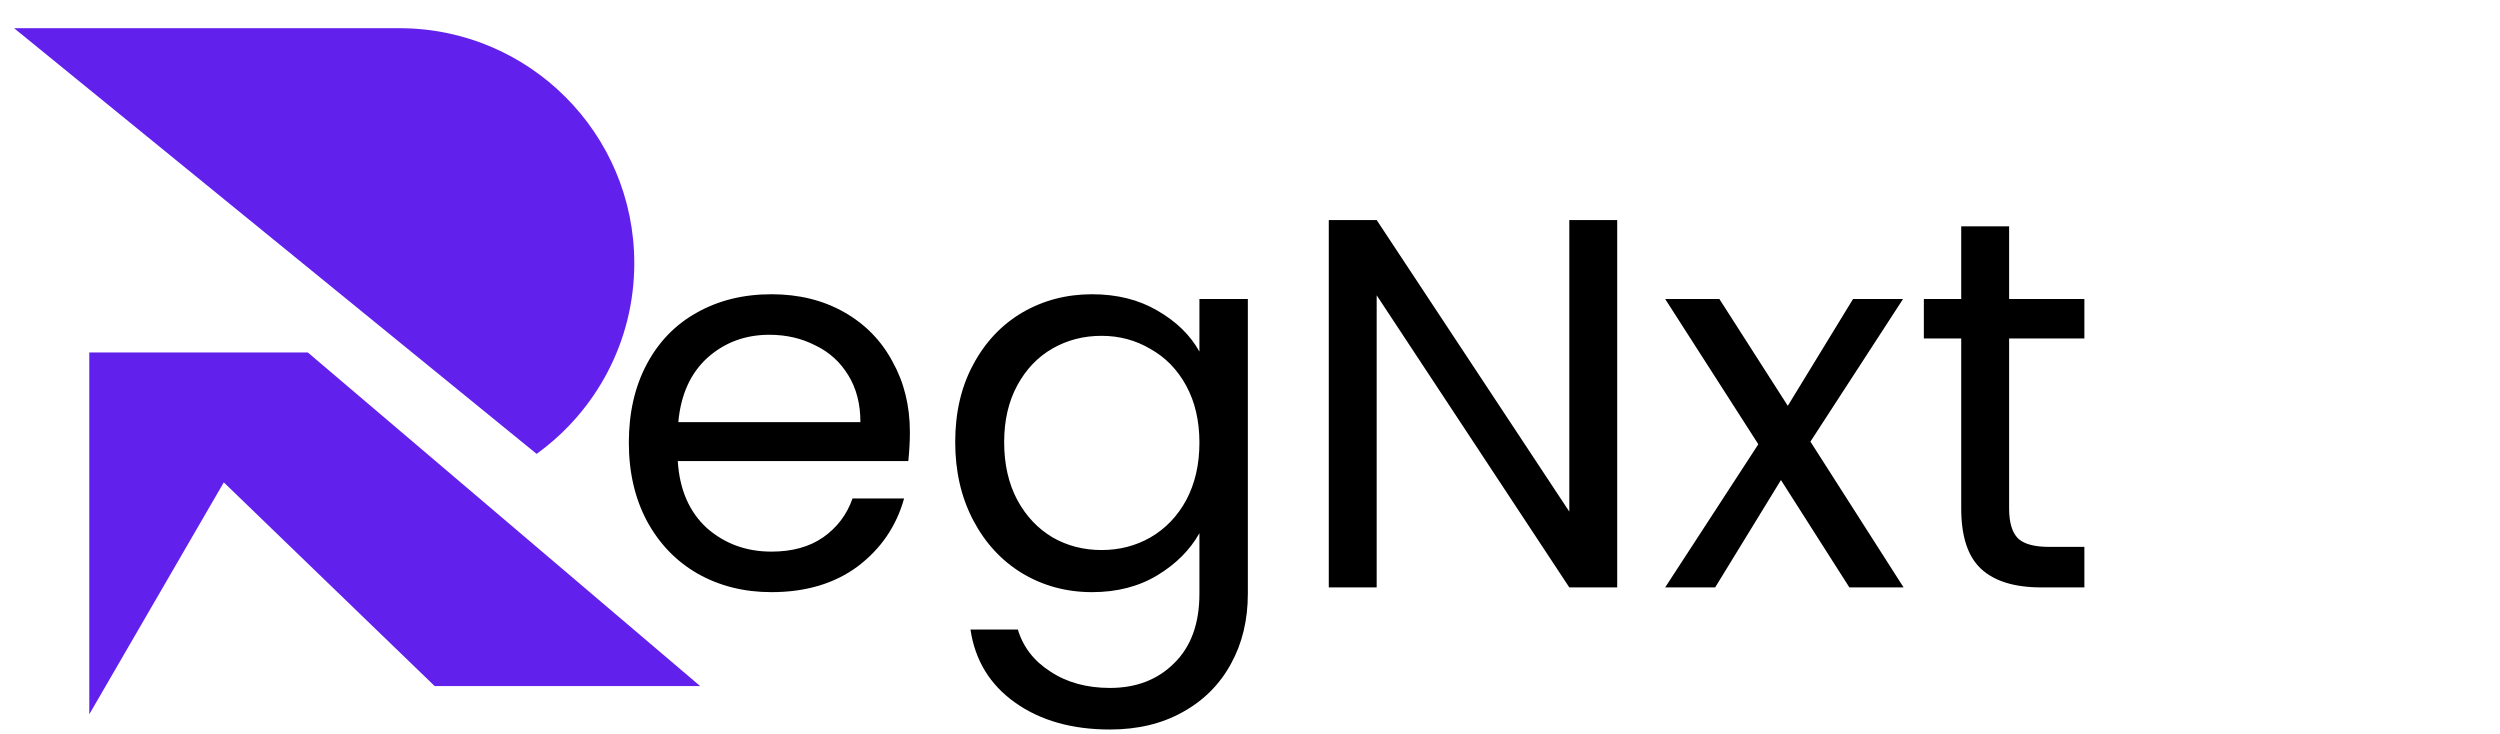
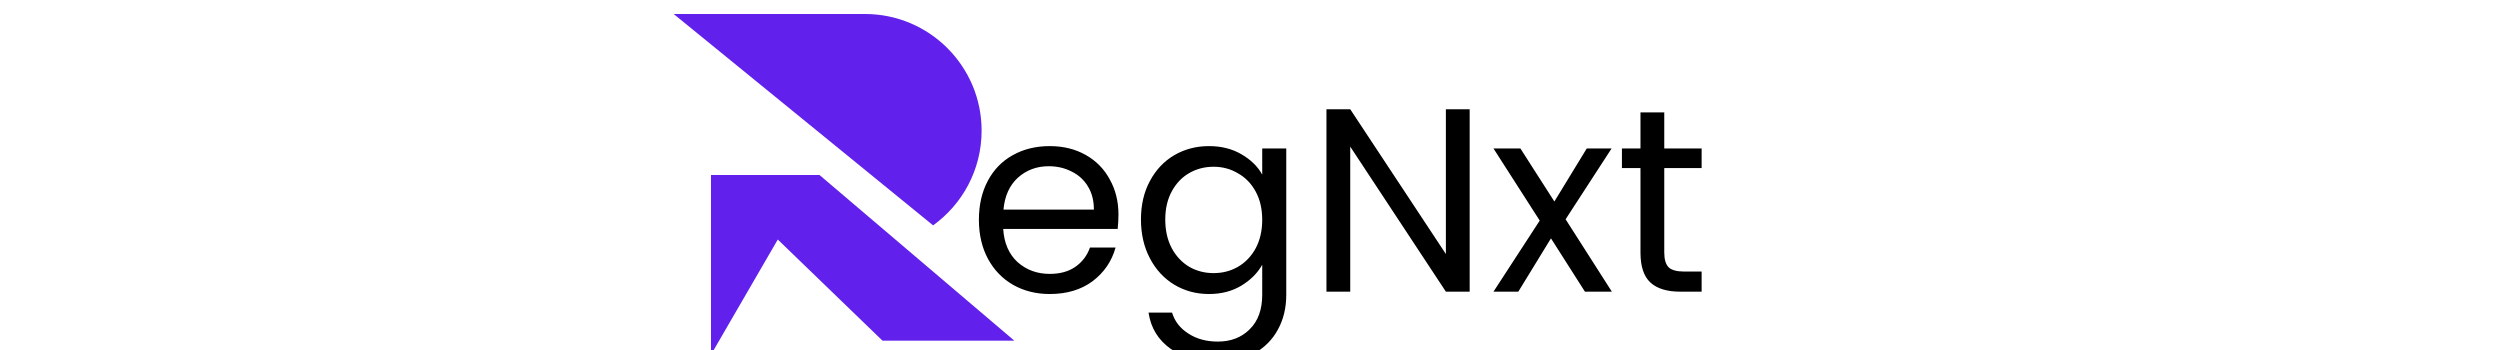
- <svg xmlns="http://www.w3.org/2000/svg" width="532" height="156" viewBox="0 0 532 156" fill="none">
+ <svg xmlns="http://www.w3.org/2000/svg" width="1000" height="140" viewBox="0 0 500 150" fill="none">
  <path fill-rule="evenodd" clip-rule="evenodd" d="M3 6H84.976C112.591 6 134.976 28.386 134.976 56C134.976 72.709 126.78 87.504 114.188 96.584L3 6ZM149 146L65.5 75H19V152L47.623 102.65L92.5 146H149Z" fill="#6120EB" />
  <path d="M193.624 91.96C193.624 93.901 193.512 95.955 193.288 98.12H144.232C144.605 104.168 146.659 108.909 150.392 112.344C154.2 115.704 158.792 117.384 164.168 117.384C168.573 117.384 172.232 116.376 175.144 114.36C178.131 112.269 180.221 109.507 181.416 106.072H192.392C190.749 111.971 187.464 116.787 182.536 120.52C177.608 124.179 171.485 126.008 164.168 126.008C158.344 126.008 153.117 124.701 148.488 122.088C143.933 119.475 140.349 115.779 137.736 111C135.123 106.147 133.816 100.547 133.816 94.2C133.816 87.853 135.085 82.291 137.624 77.512C140.163 72.733 143.709 69.075 148.264 66.536C152.893 63.923 158.195 62.616 164.168 62.616C169.992 62.616 175.144 63.885 179.624 66.424C184.104 68.963 187.539 72.472 189.928 76.952C192.392 81.357 193.624 86.36 193.624 91.96ZM183.096 89.832C183.096 85.949 182.237 82.627 180.52 79.864C178.803 77.027 176.451 74.899 173.464 73.48C170.552 71.987 167.304 71.24 163.72 71.24C158.568 71.24 154.163 72.883 150.504 76.168C146.92 79.453 144.867 84.008 144.344 89.832H183.096ZM232.389 62.616C237.69 62.616 242.32 63.773 246.277 66.088C250.309 68.403 253.296 71.315 255.237 74.824V63.624H265.541V126.344C265.541 131.944 264.346 136.909 261.957 141.24C259.568 145.645 256.133 149.08 251.653 151.544C247.248 154.008 242.096 155.24 236.197 155.24C228.133 155.24 221.413 153.336 216.037 149.528C210.661 145.72 207.488 140.531 206.517 133.96H216.597C217.717 137.693 220.032 140.68 223.541 142.92C227.05 145.235 231.269 146.392 236.197 146.392C241.797 146.392 246.352 144.637 249.861 141.128C253.445 137.619 255.237 132.691 255.237 126.344V113.464C253.221 117.048 250.234 120.035 246.277 122.424C242.32 124.813 237.69 126.008 232.389 126.008C226.938 126.008 221.973 124.664 217.493 121.976C213.088 119.288 209.616 115.517 207.077 110.664C204.538 105.811 203.269 100.285 203.269 94.088C203.269 87.816 204.538 82.328 207.077 77.624C209.616 72.845 213.088 69.149 217.493 66.536C221.973 63.923 226.938 62.616 232.389 62.616ZM255.237 94.2C255.237 89.571 254.304 85.539 252.437 82.104C250.57 78.669 248.032 76.056 244.821 74.264C241.685 72.397 238.213 71.464 234.405 71.464C230.597 71.464 227.125 72.36 223.989 74.152C220.853 75.944 218.352 78.557 216.485 81.992C214.618 85.427 213.685 89.459 213.685 94.088C213.685 98.792 214.618 102.899 216.485 106.408C218.352 109.843 220.853 112.493 223.989 114.36C227.125 116.152 230.597 117.048 234.405 117.048C238.213 117.048 241.685 116.152 244.821 114.36C248.032 112.493 250.57 109.843 252.437 106.408C254.304 102.899 255.237 98.829 255.237 94.2ZM344.141 125H333.949L292.957 62.84V125H282.765V46.824H292.957L333.949 108.872V46.824H344.141V125ZM393.547 125L378.987 102.152L364.987 125H354.347L374.171 94.536L354.347 63.624H365.883L380.443 86.36L394.331 63.624H404.971L385.259 93.976L405.083 125H393.547ZM427.54 72.024V108.2C427.54 111.187 428.175 113.315 429.444 114.584C430.714 115.779 432.916 116.376 436.052 116.376H443.556V125H434.372C428.698 125 424.442 123.693 421.604 121.08C418.767 118.467 417.348 114.173 417.348 108.2V72.024H409.396V63.624H417.348V48.168H427.54V63.624H443.556V72.024H427.54Z" fill="black" />
</svg>
